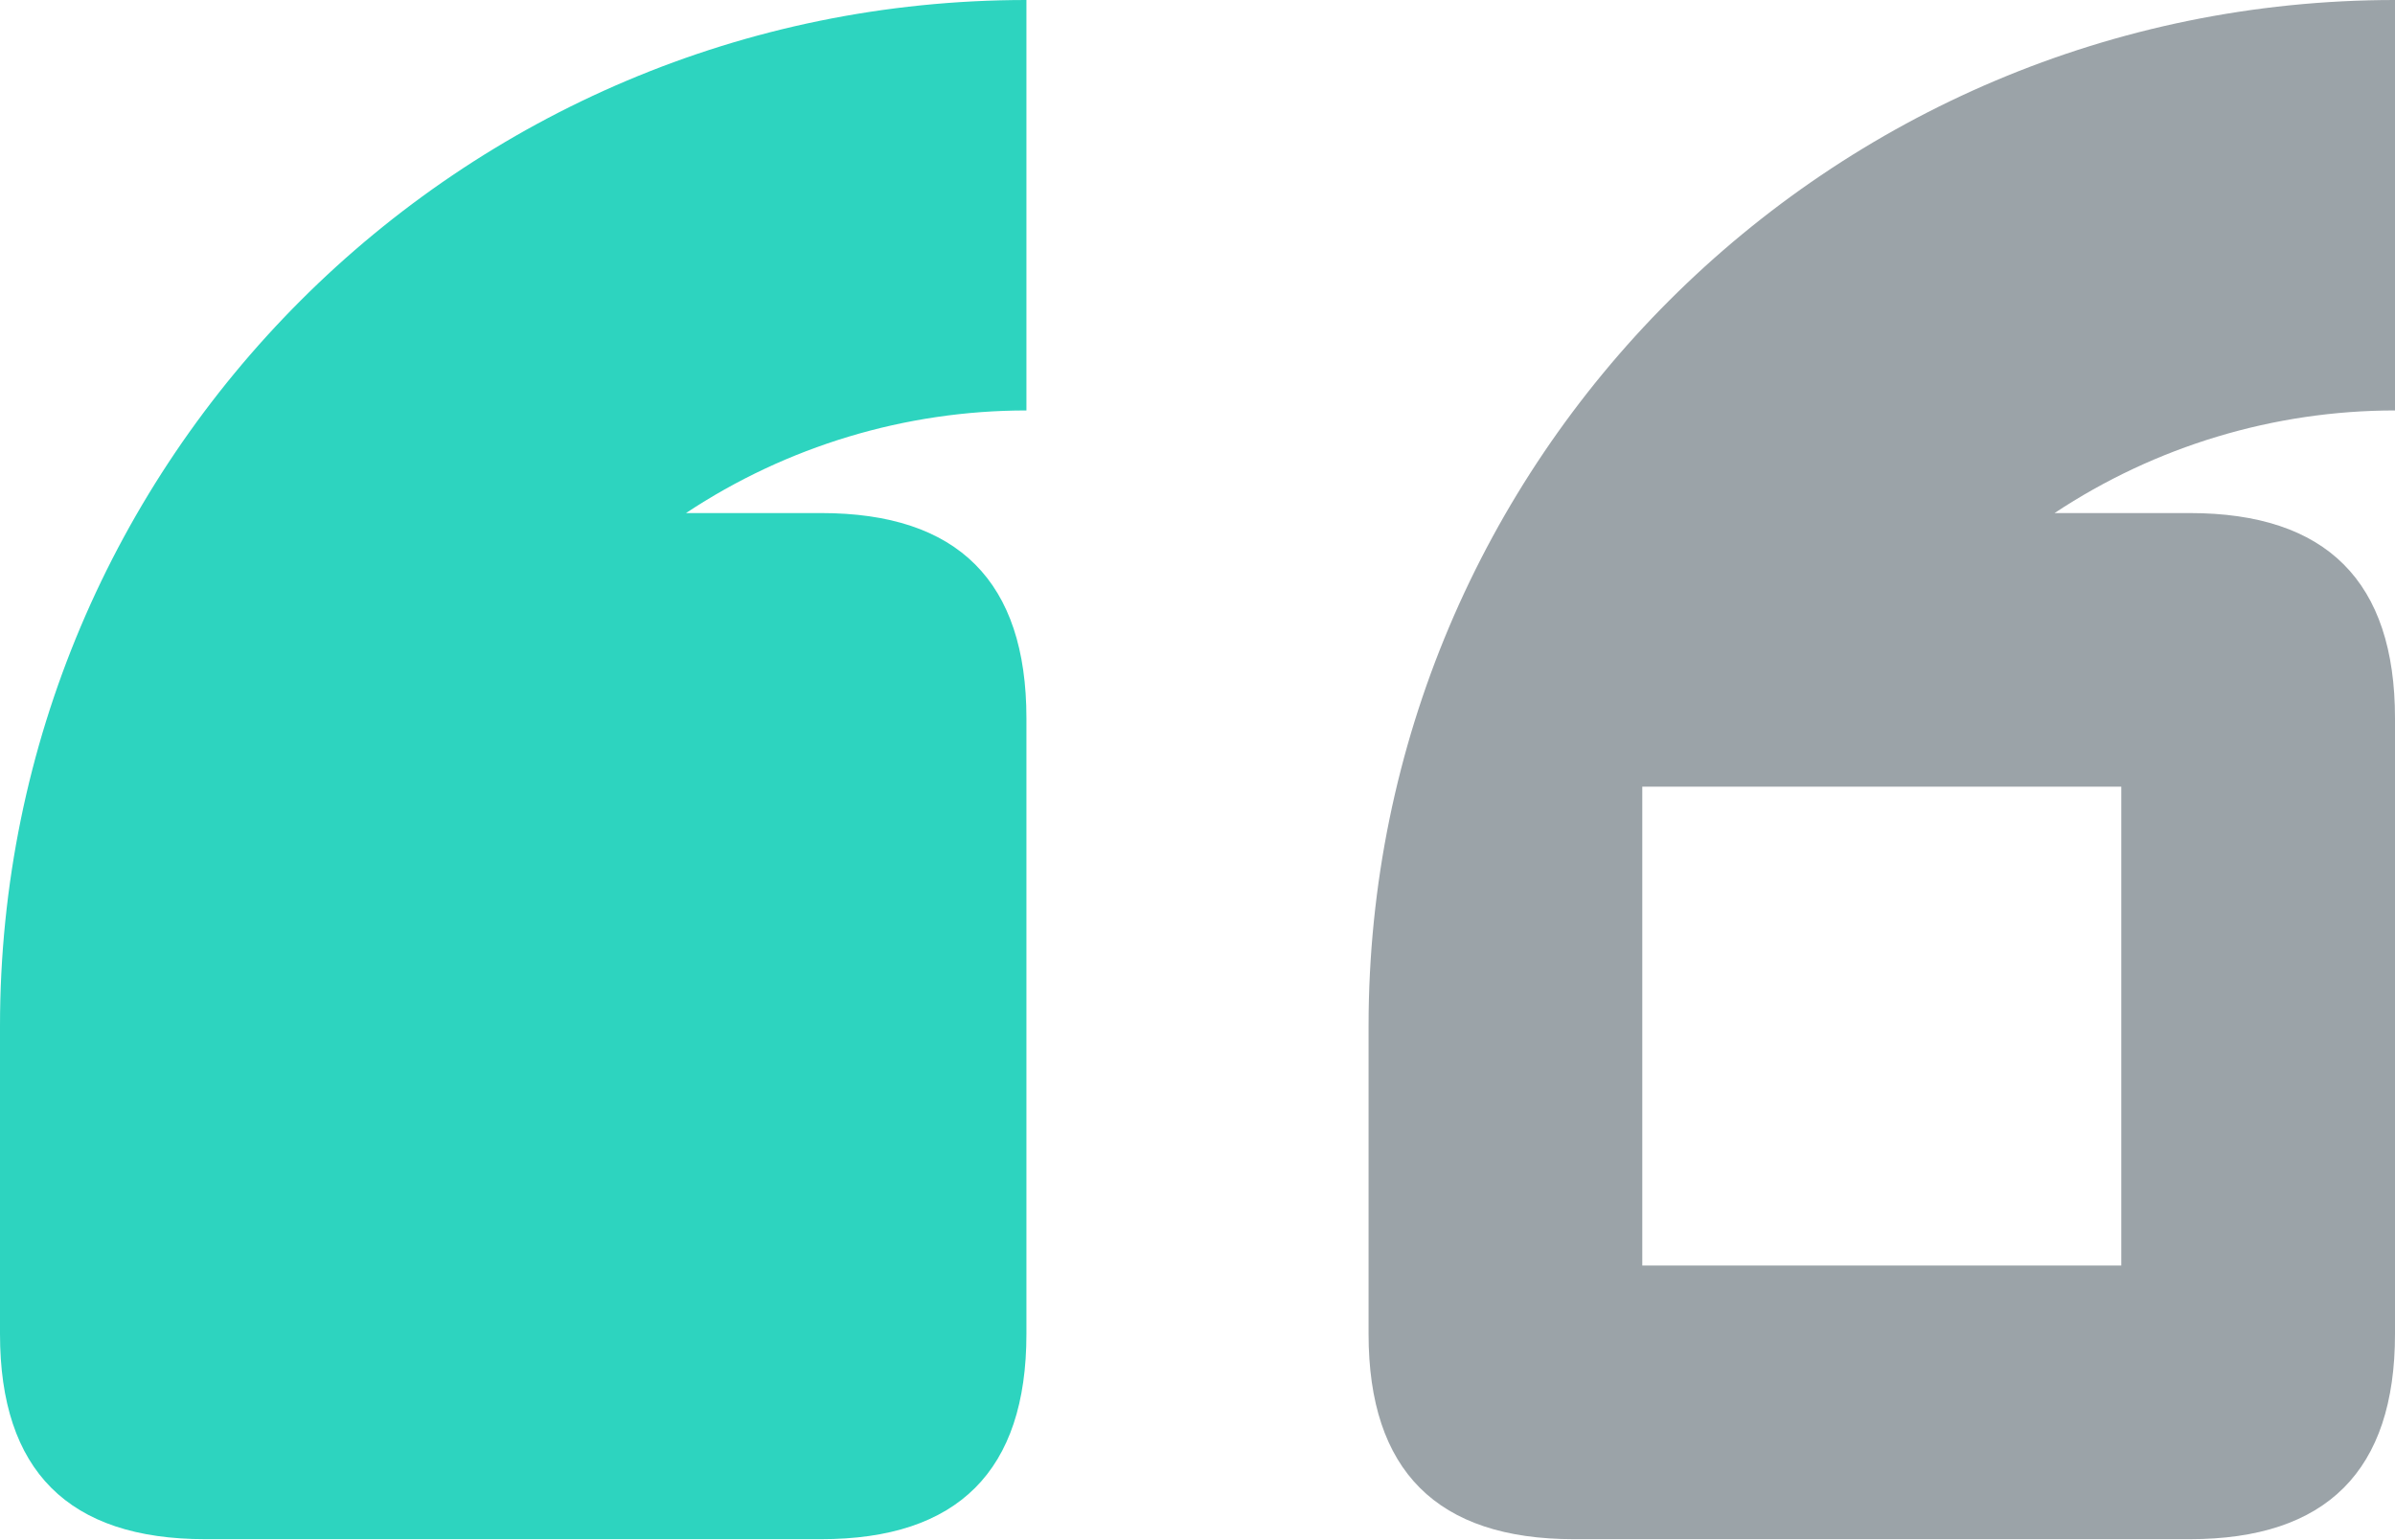
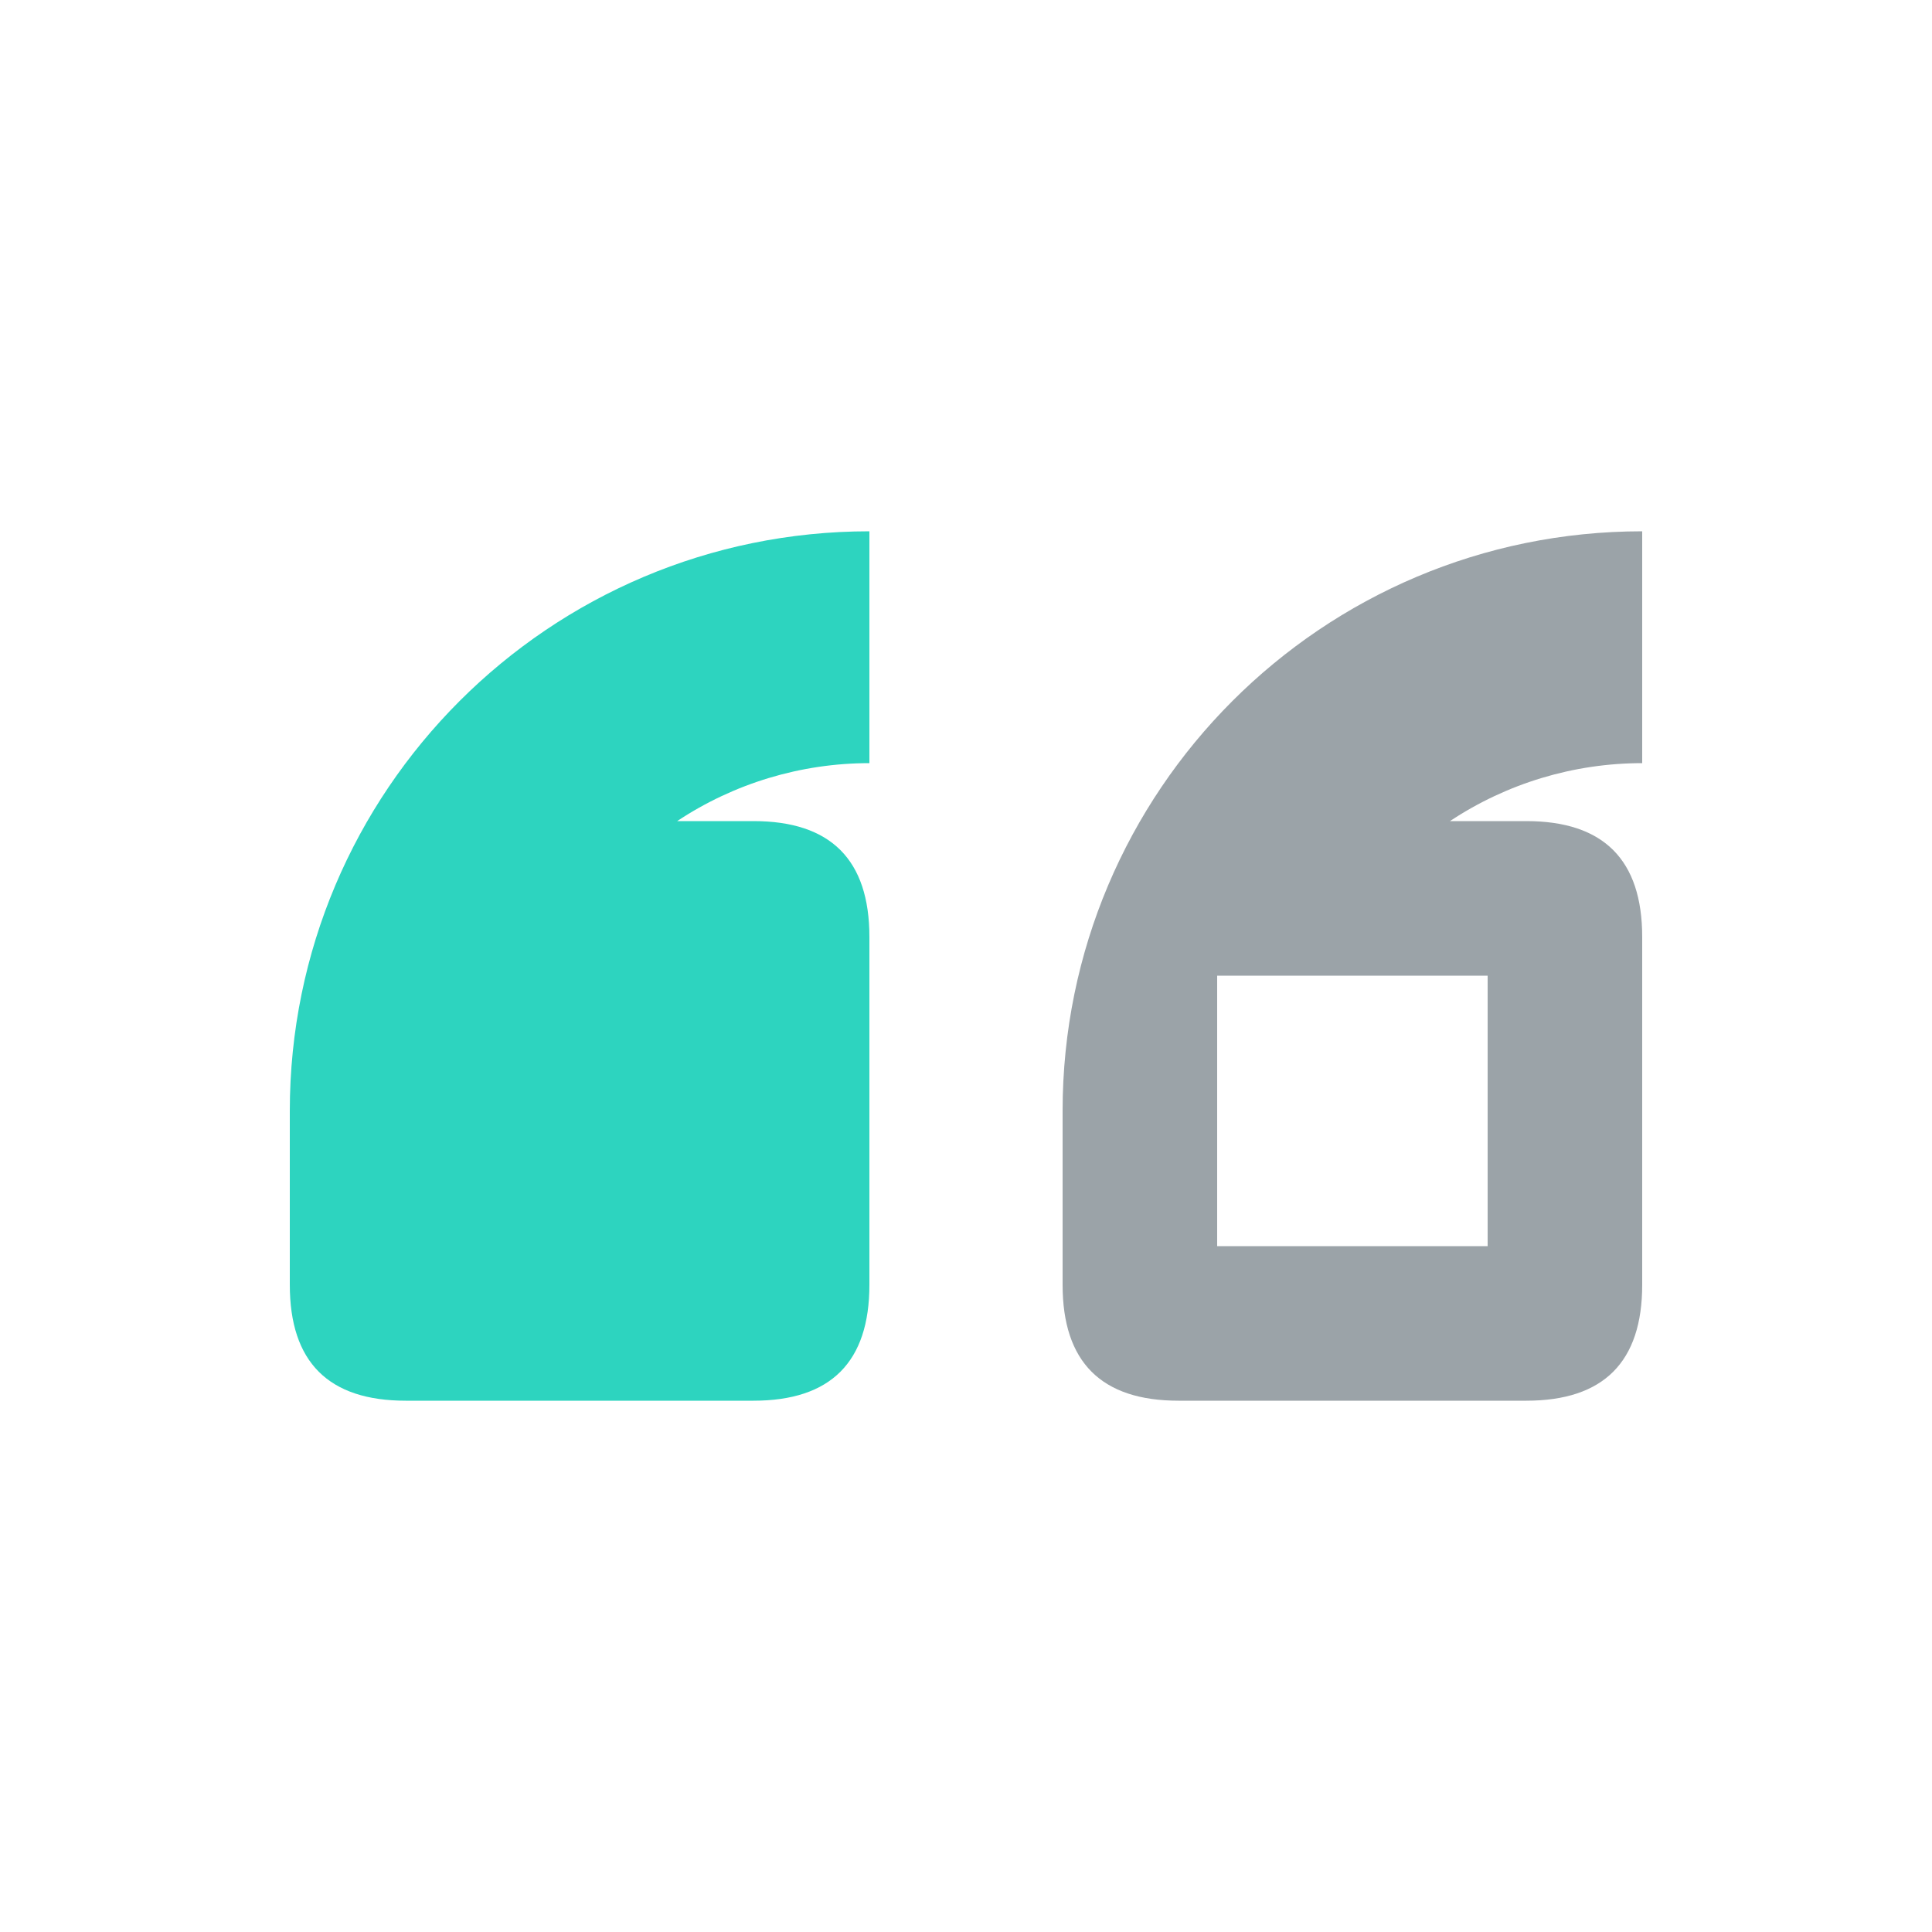
- <svg xmlns="http://www.w3.org/2000/svg" viewBox="15 27.5 70 45">
+ <svg xmlns="http://www.w3.org/2000/svg" viewBox="0 0 100 100">
  <path transform="translate(30 57.5)" fill="#2DD4BF" d="M-15 0A30 30 0 0 1 15 -30L15 -18A18 18 0 0 0 5.05 -15L9 -15Q15 -15 15 -9V9Q15 15 9 15H-9Q-15 15 -15 9Z" />
  <path transform="translate(70 57.5)" fill="#9BA3A8" fill-rule="evenodd" d="M-15 0A30 30 0 0 1 15 -30L15 -18A18 18 0 0 0 5.05 -15L9 -15Q15 -15 15 -9V9Q15 15 9 15H-9Q-15 15 -15 9ZM-7 -7H7V7H-7Z" />
</svg>
